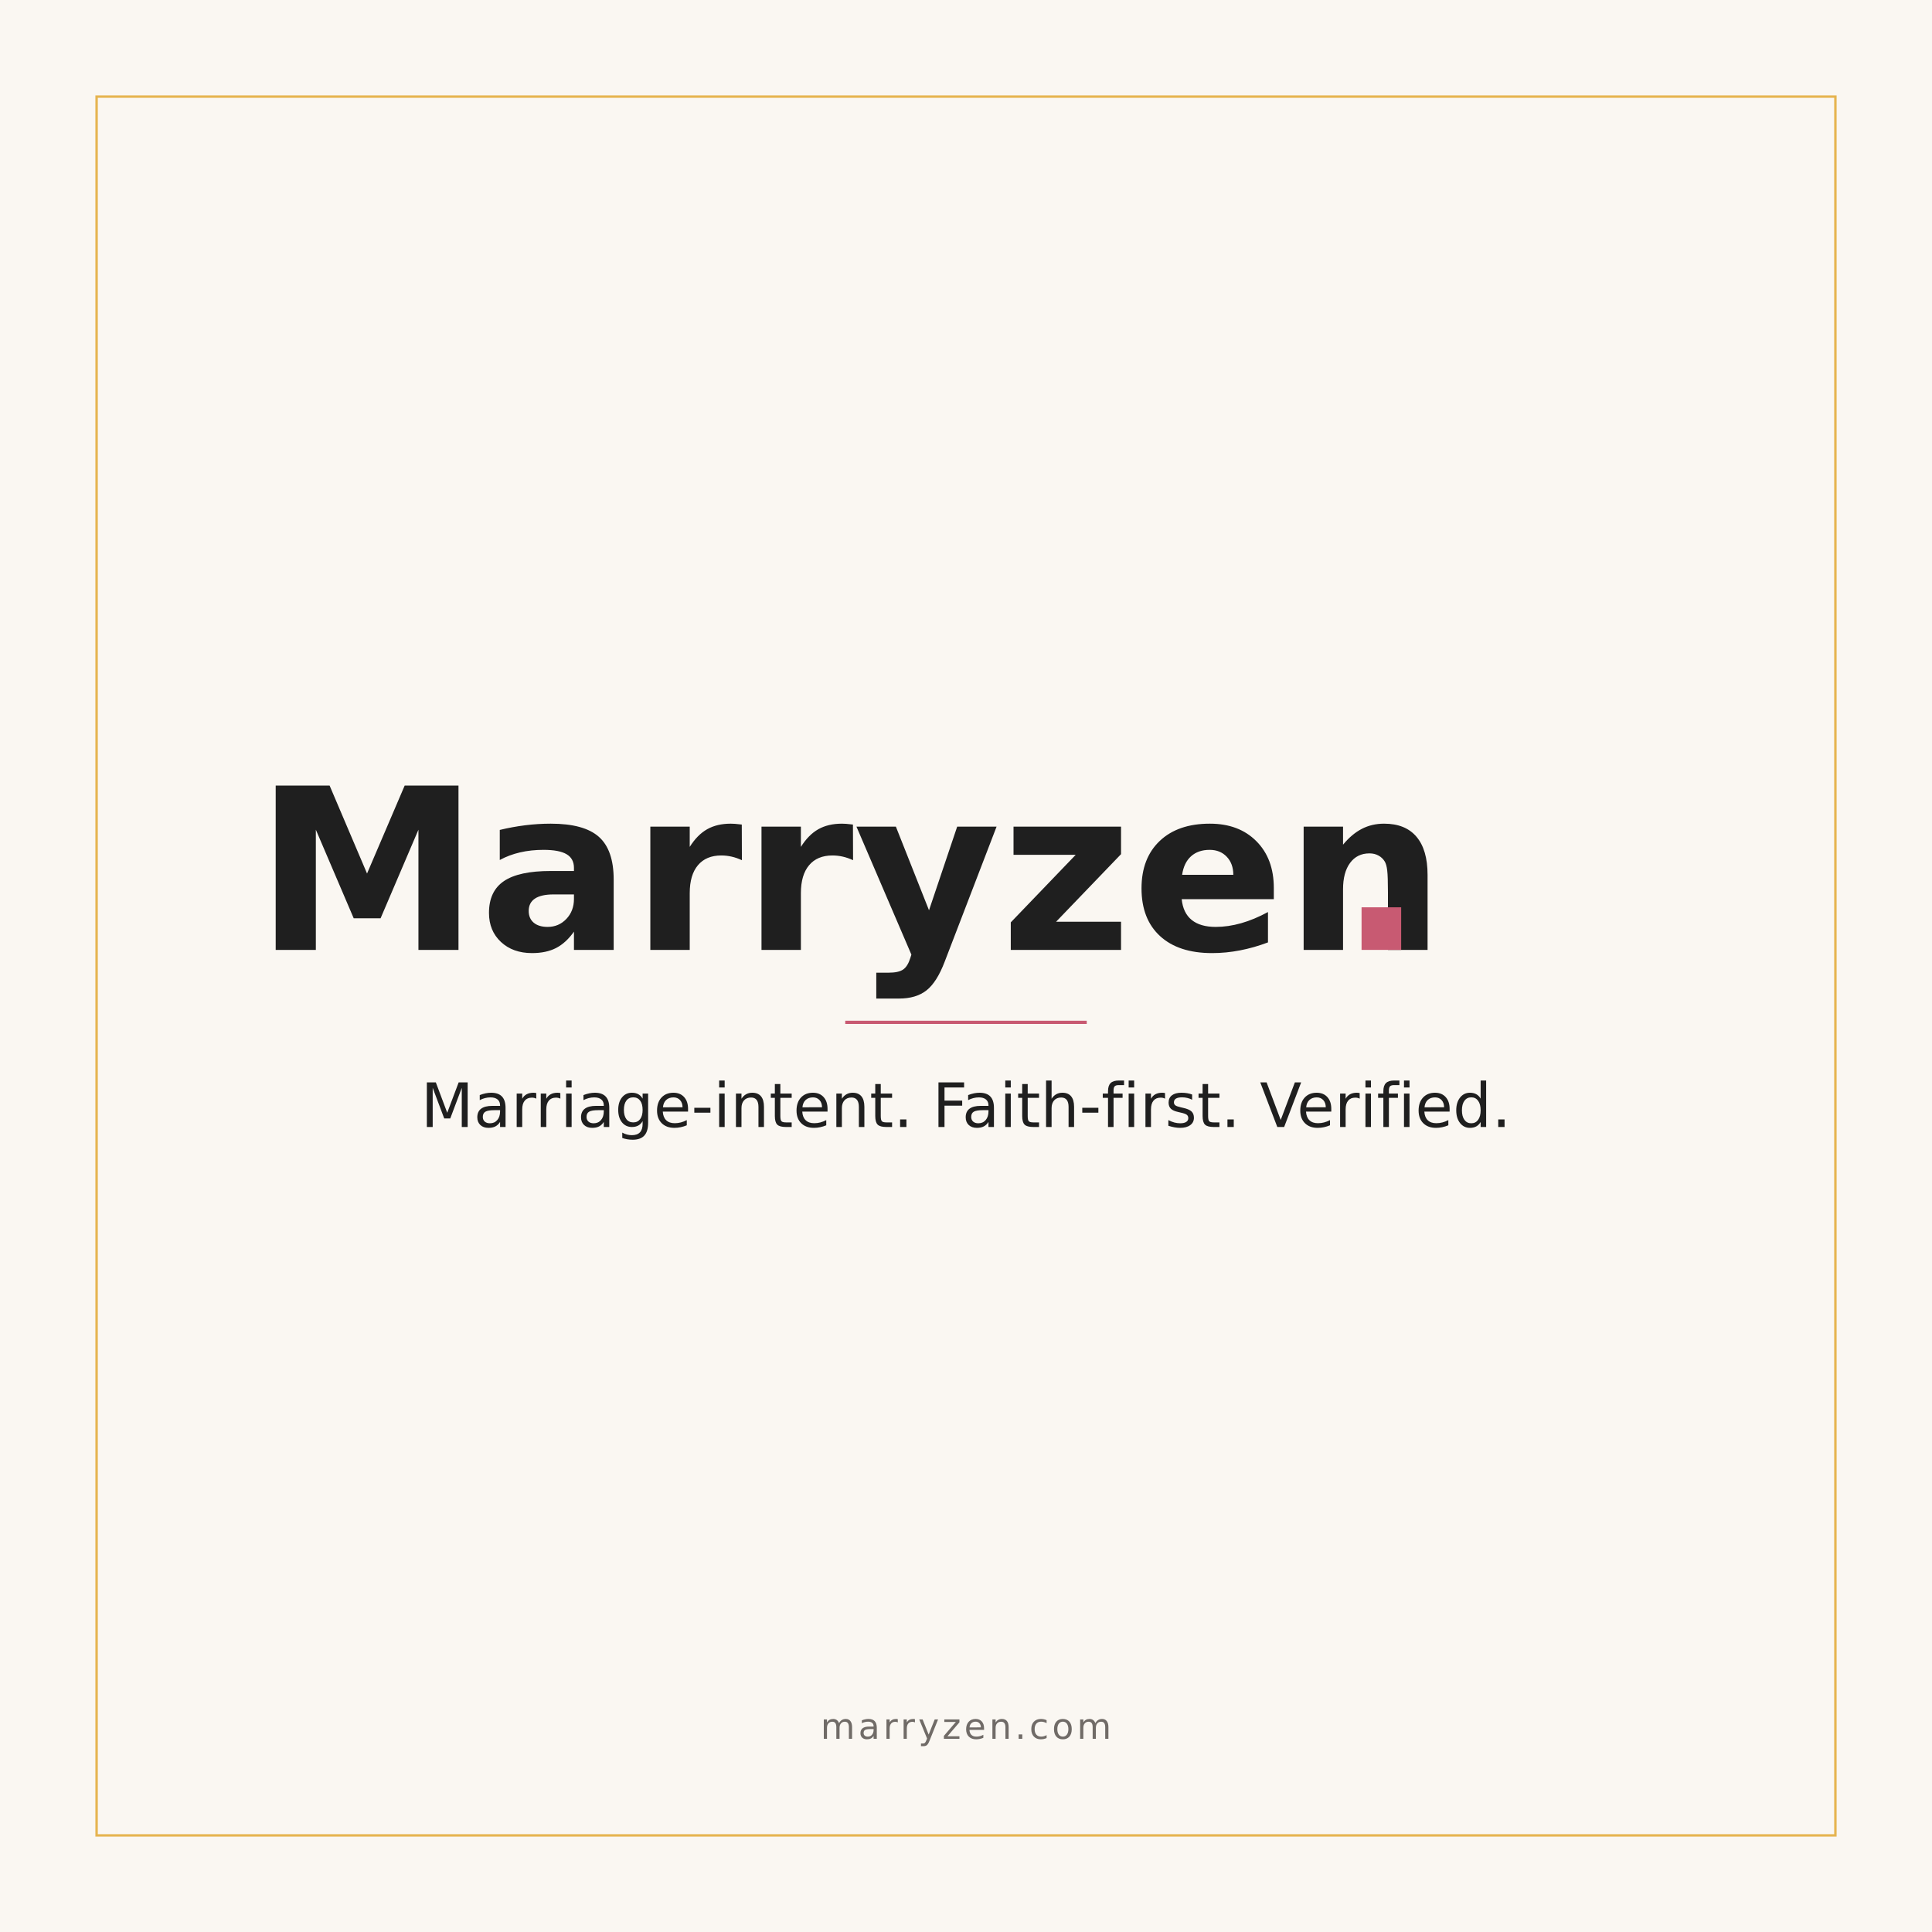
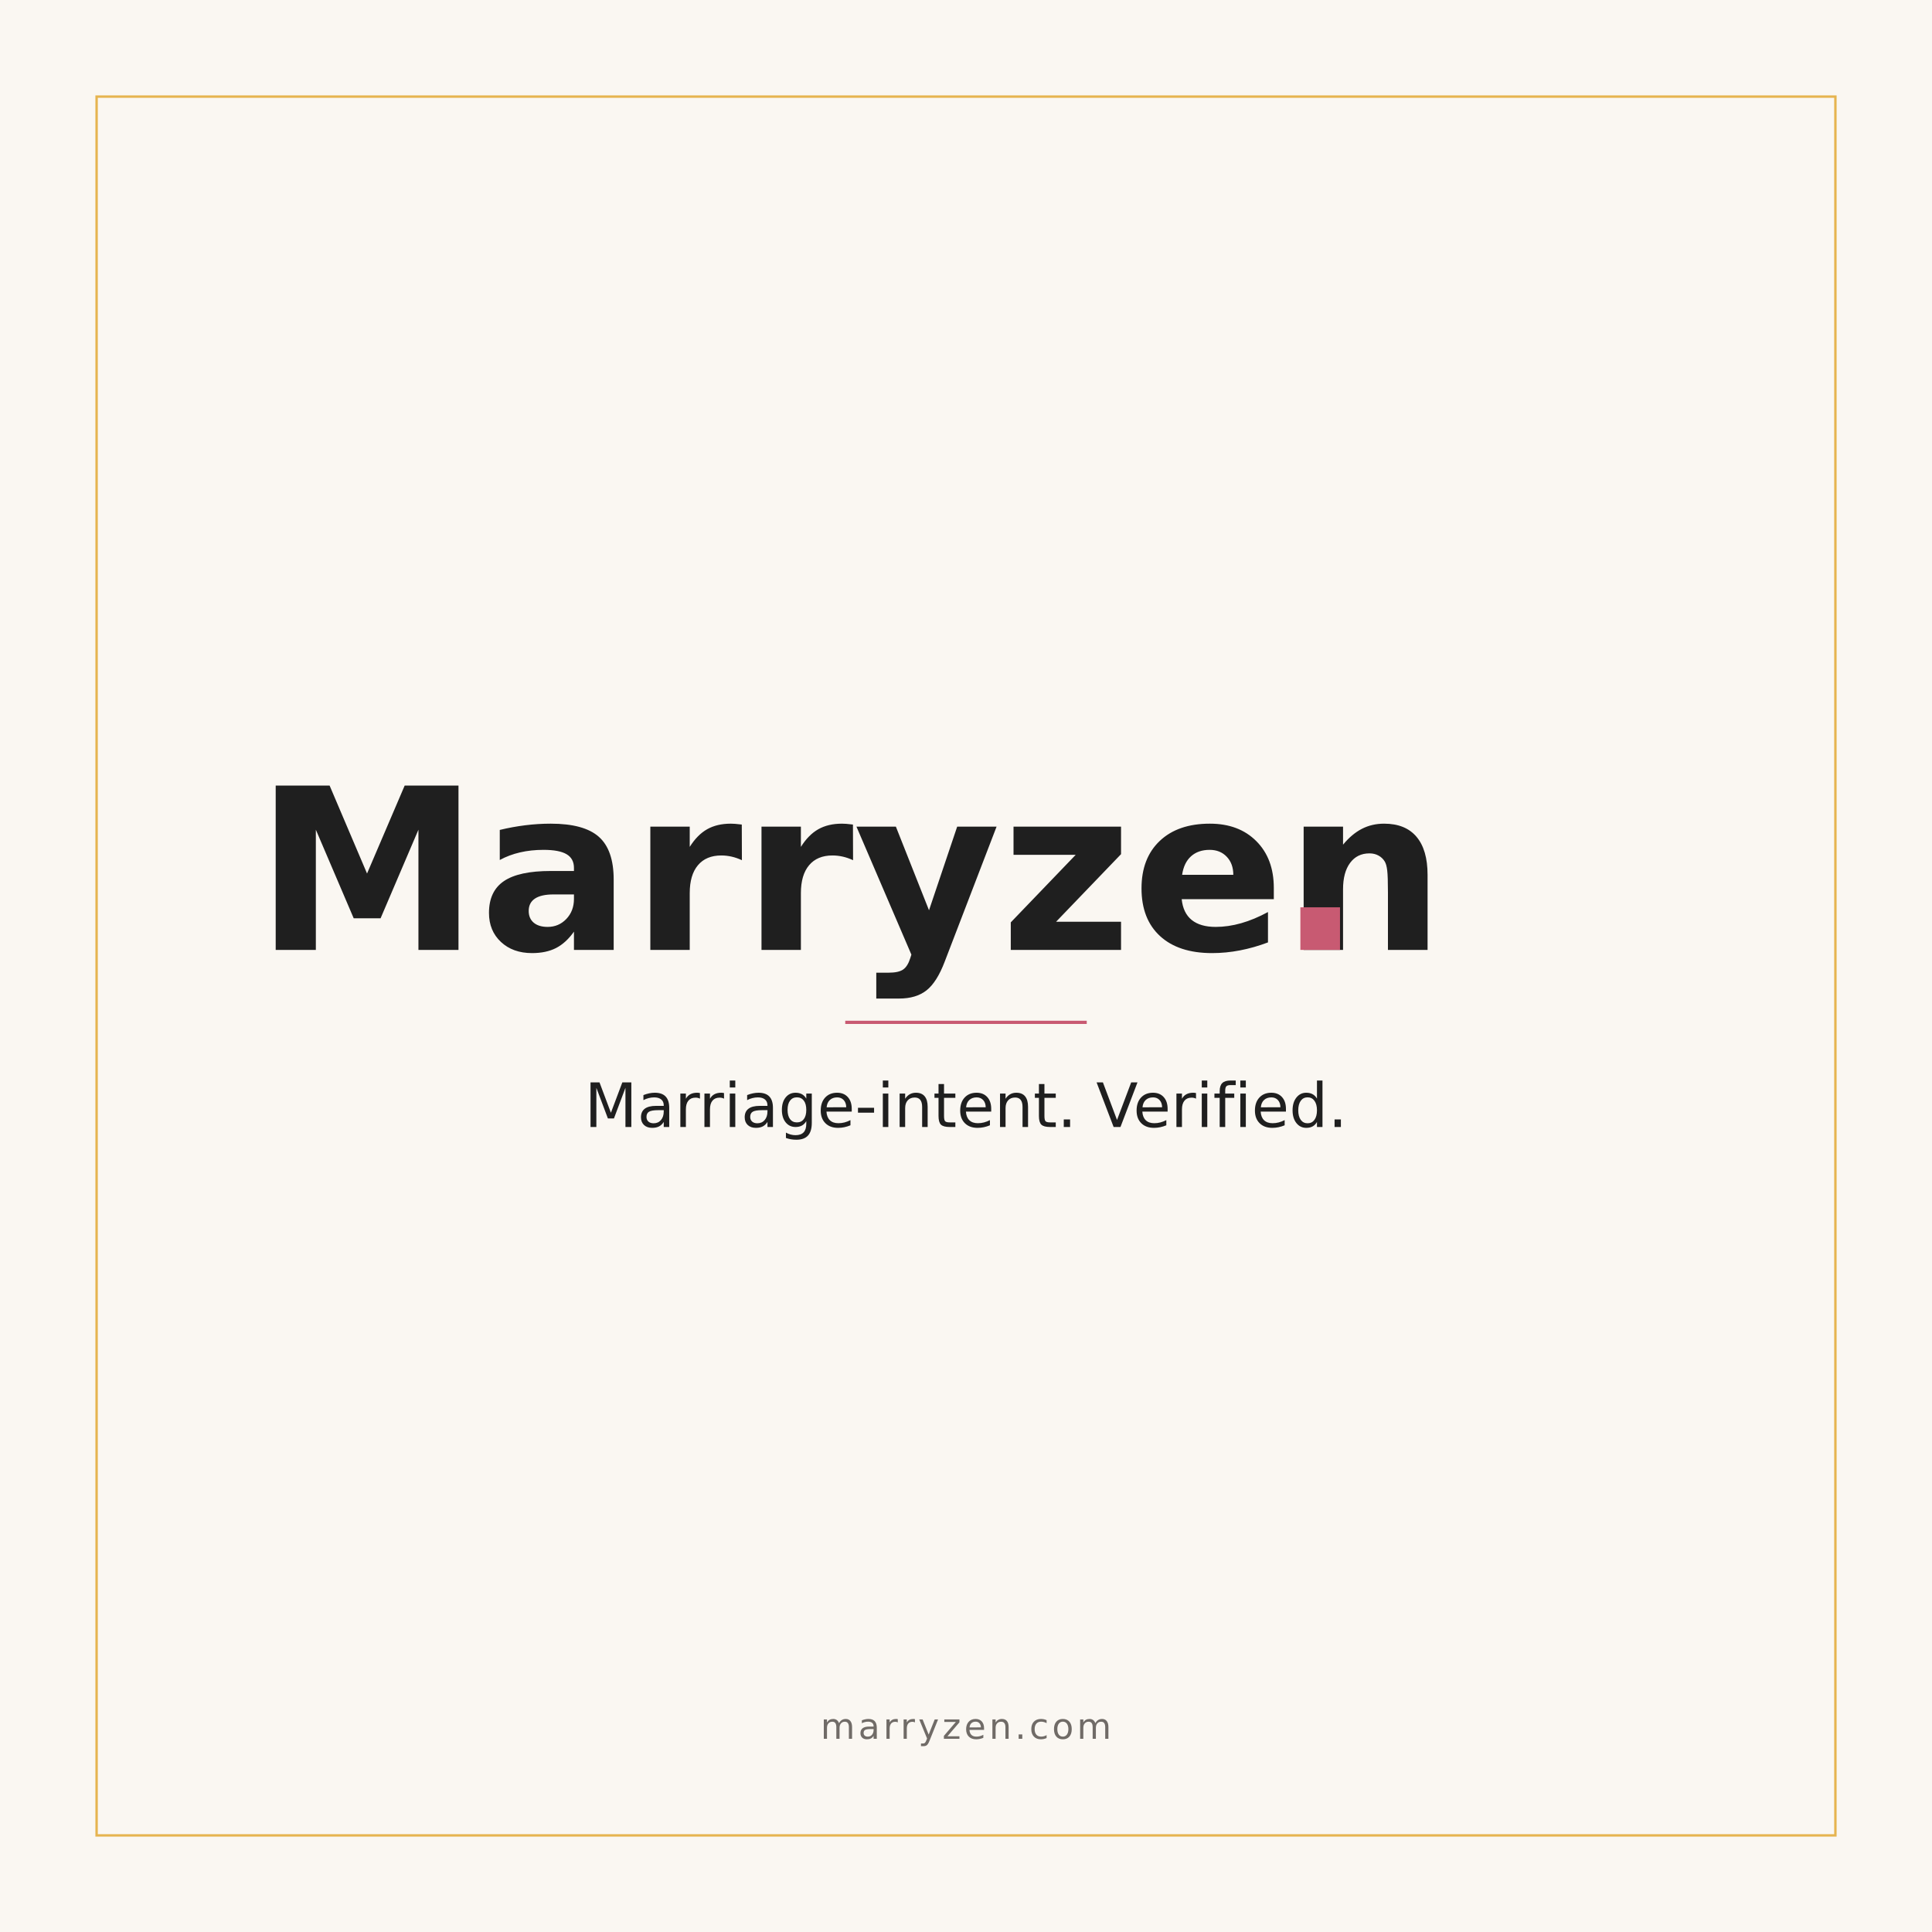
<svg xmlns="http://www.w3.org/2000/svg" width="1200" height="1200" viewBox="0 0 1200 1200">
  <rect width="1200" height="1200" fill="#FAF7F2" />
  <rect x="60" y="60" width="1080" height="1080" fill="none" stroke="#E6B450" stroke-width="1.5" />
  <text x="528" y="590" font-family="DejaVu Sans, Inter, Arial, sans-serif" font-weight="800" font-size="140" fill="#1F1F1F" text-anchor="middle">Marryzen</text>
-   <text x="858" y="590" font-family="DejaVu Sans, Inter, Arial, sans-serif" font-weight="800" font-size="140" fill="#C85A72" text-anchor="middle">.</text>
+   <text x="820" y="590" font-family="DejaVu Sans, Inter, Arial, sans-serif" font-weight="800" font-size="140" fill="#C85A72" text-anchor="middle">.</text>
  <line x1="525" y1="635" x2="675" y2="635" stroke="#C85A72" stroke-width="2" />
-   <text x="600" y="700" font-family="DejaVu Sans, Inter, Arial, sans-serif" font-weight="500" font-size="38" fill="#1F1F1F" text-anchor="middle">Marriage-intent. Faith-first. Verified.</text>
+   <text x="600" y="700" font-family="DejaVu Sans, Inter, Arial, sans-serif" font-weight="500" font-size="38" fill="#1F1F1F" text-anchor="middle">Marriage-intent. Verified.</text>
  <text x="600" y="1080" font-family="DejaVu Sans, Inter, Arial, sans-serif" font-weight="400" font-size="22" fill="#706B67" text-anchor="middle" letter-spacing="2">marryzen.com</text>
</svg>
